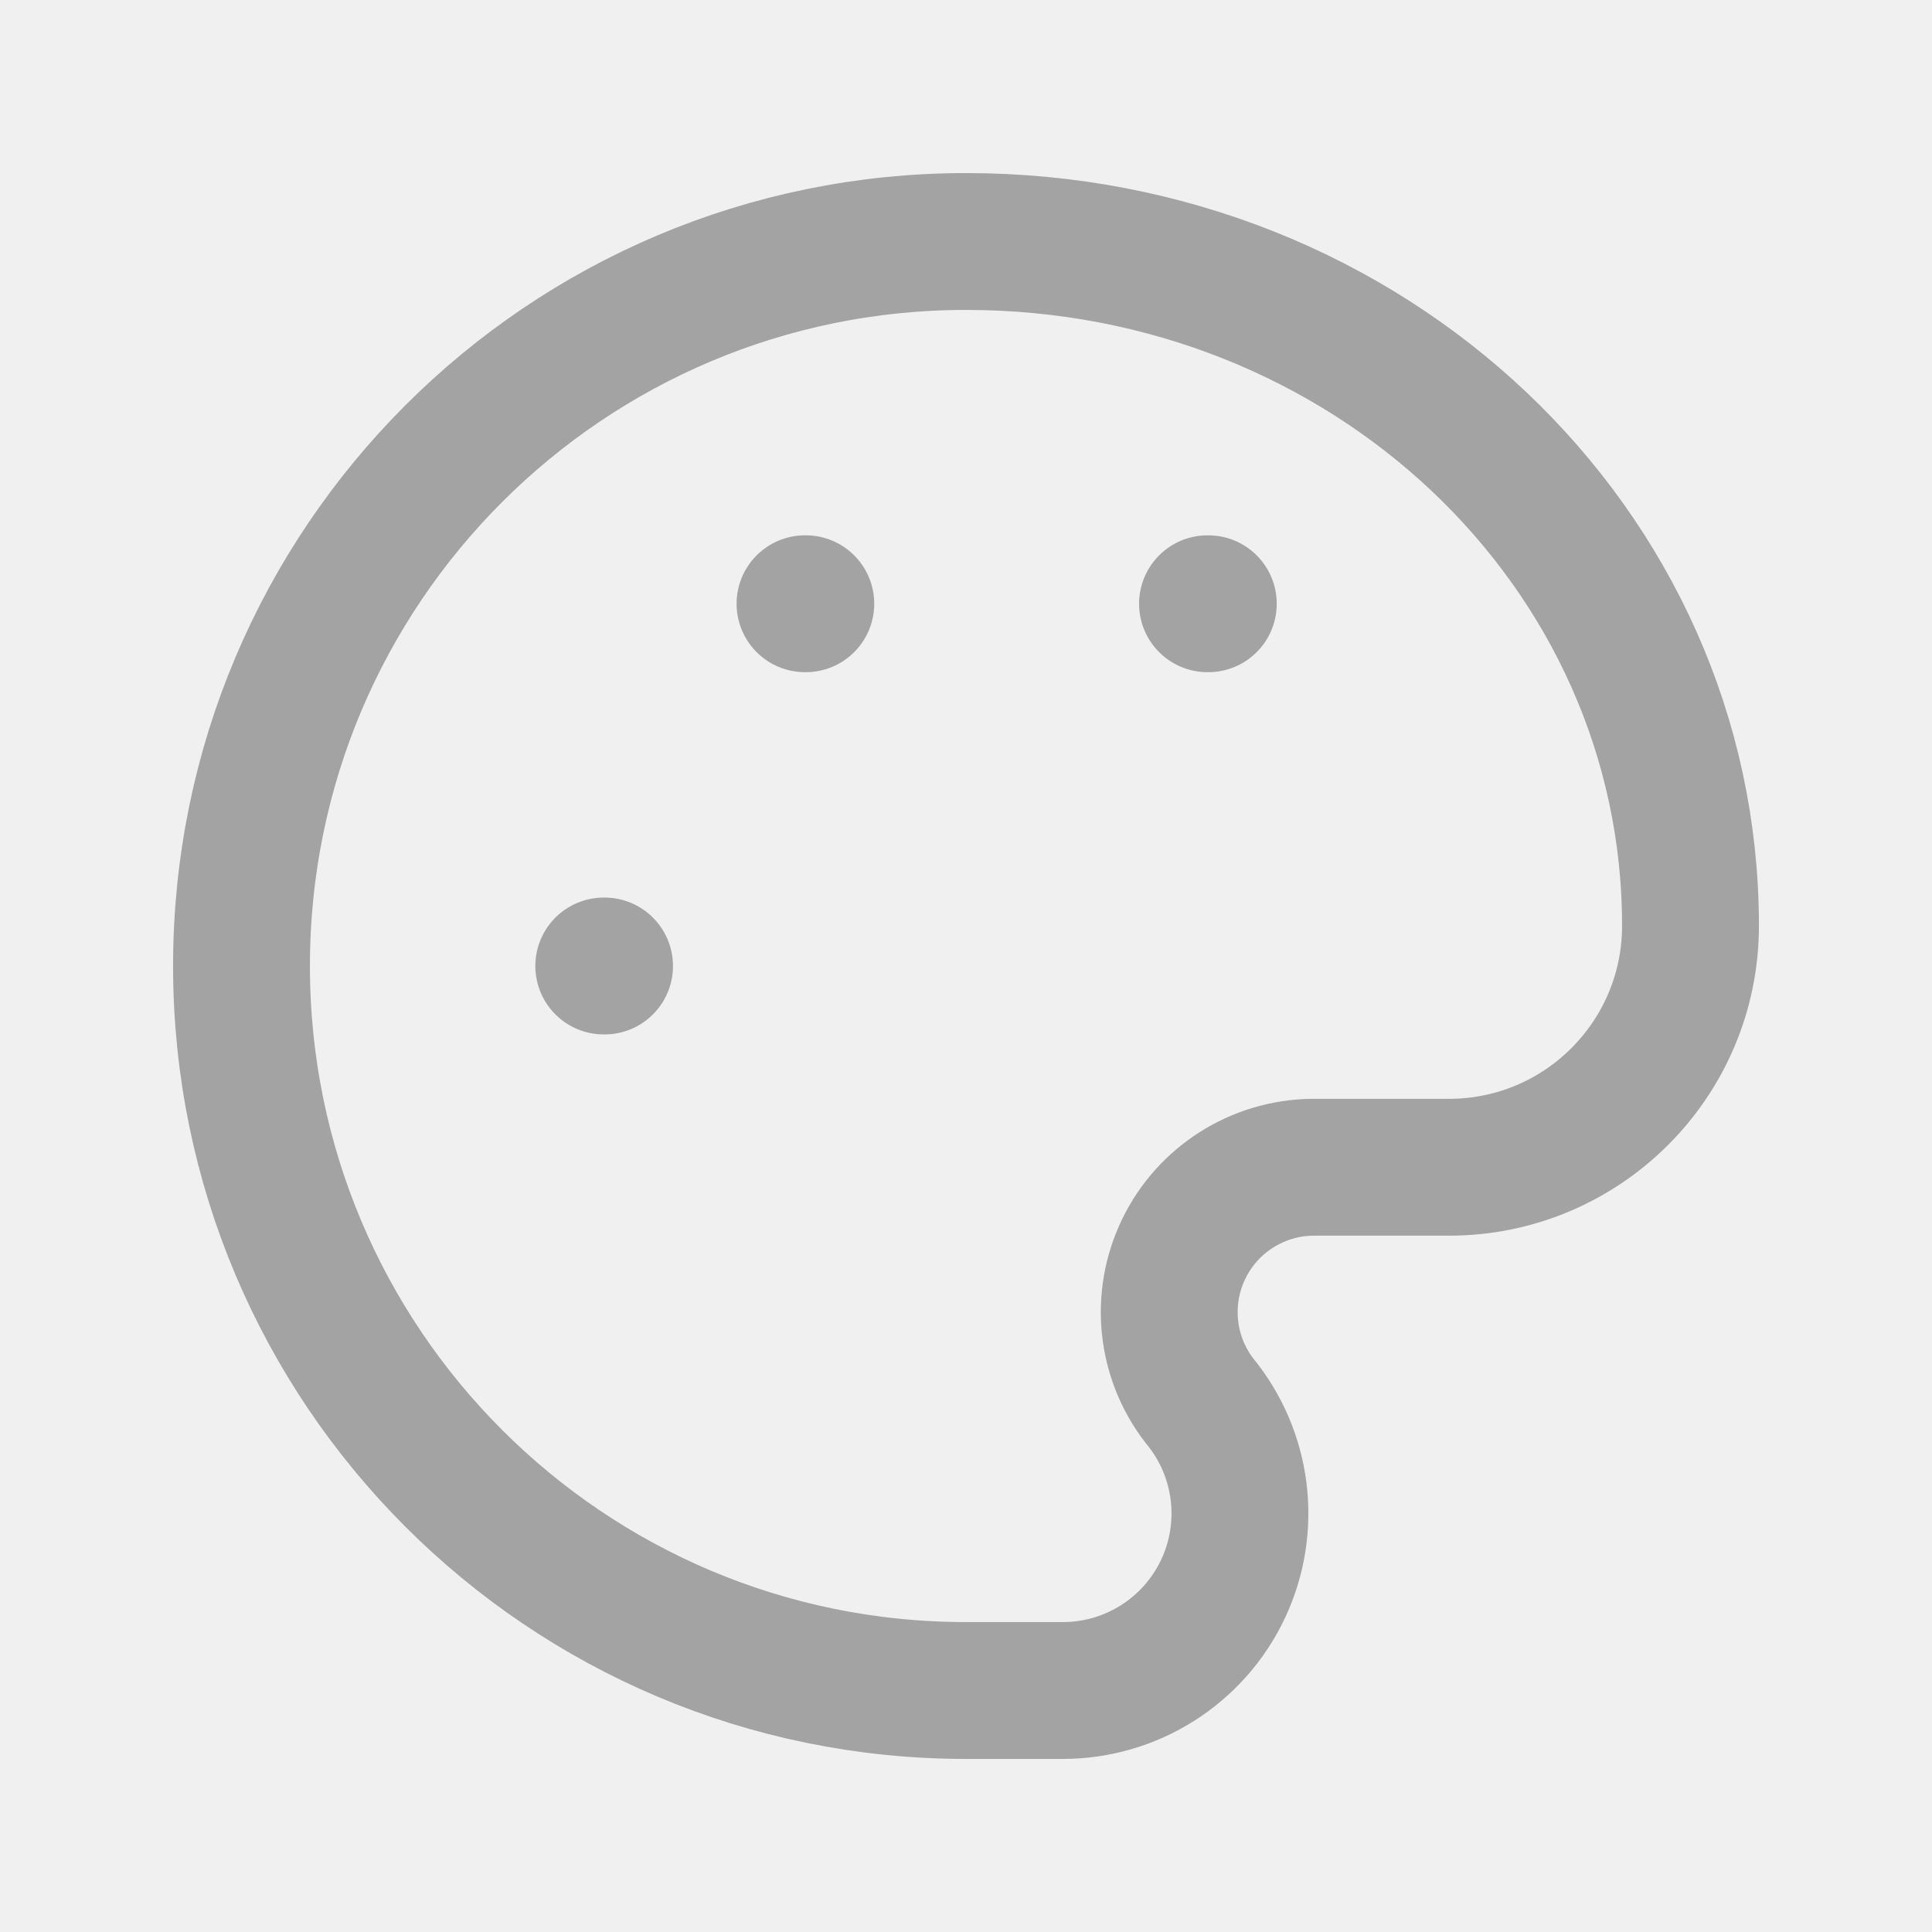
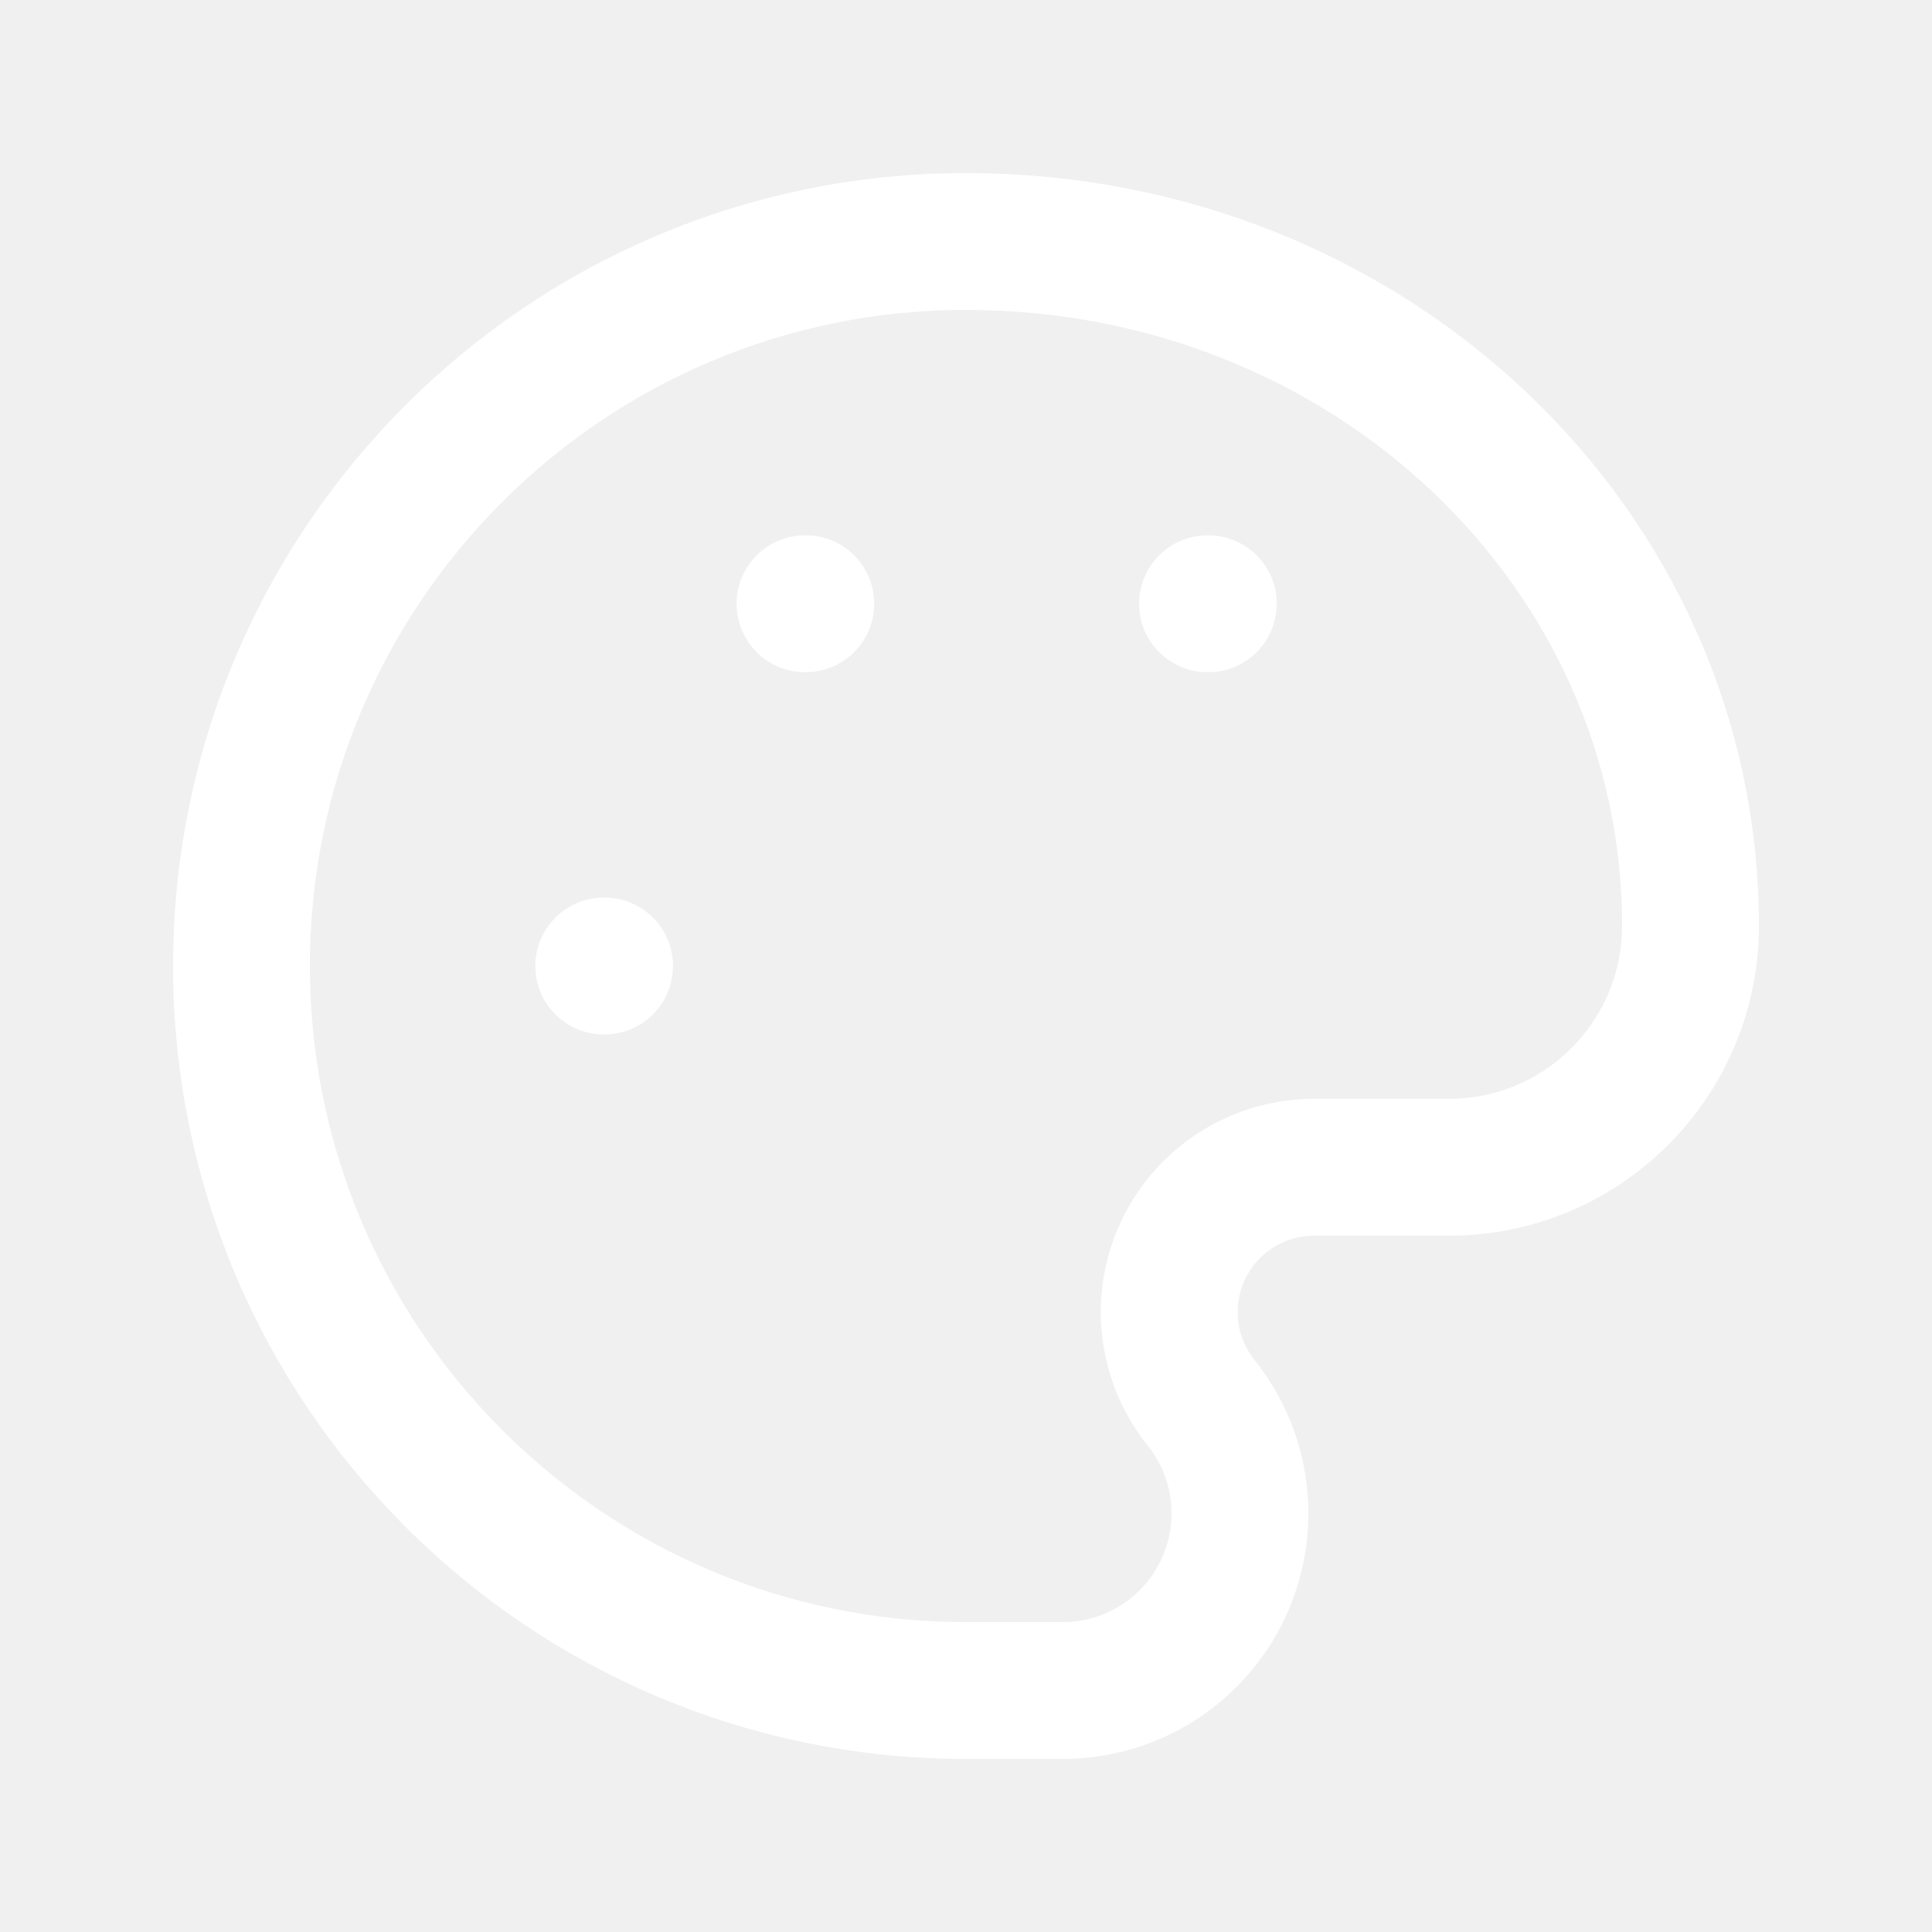
- <svg xmlns="http://www.w3.org/2000/svg" width="24" height="24" viewBox="0 0 24 24" fill="none" stroke="#a3a3a3" stroke-width="1.7" stroke-linecap="round" stroke-linejoin="round">
+ <svg xmlns="http://www.w3.org/2000/svg" width="24" height="24" viewBox="0 0 24 24" fill="none" stroke="#ffffff" stroke-width="1.7" stroke-linecap="round" stroke-linejoin="round">
  <path d="M12 3a9 9 0 1 0 0 18h1.2a2.2 2.2 0 0 0 1.7-3.6 1.8 1.8 0 0 1 1.4-2.9H18a3 3 0 0 0 3-3c0-4.7-4-8.5-9-8.5Z" />
  <path d="M7.5 12h.01" />
  <path d="M10 7.5h.01" />
  <path d="M15 7.5h.01" />
</svg>
